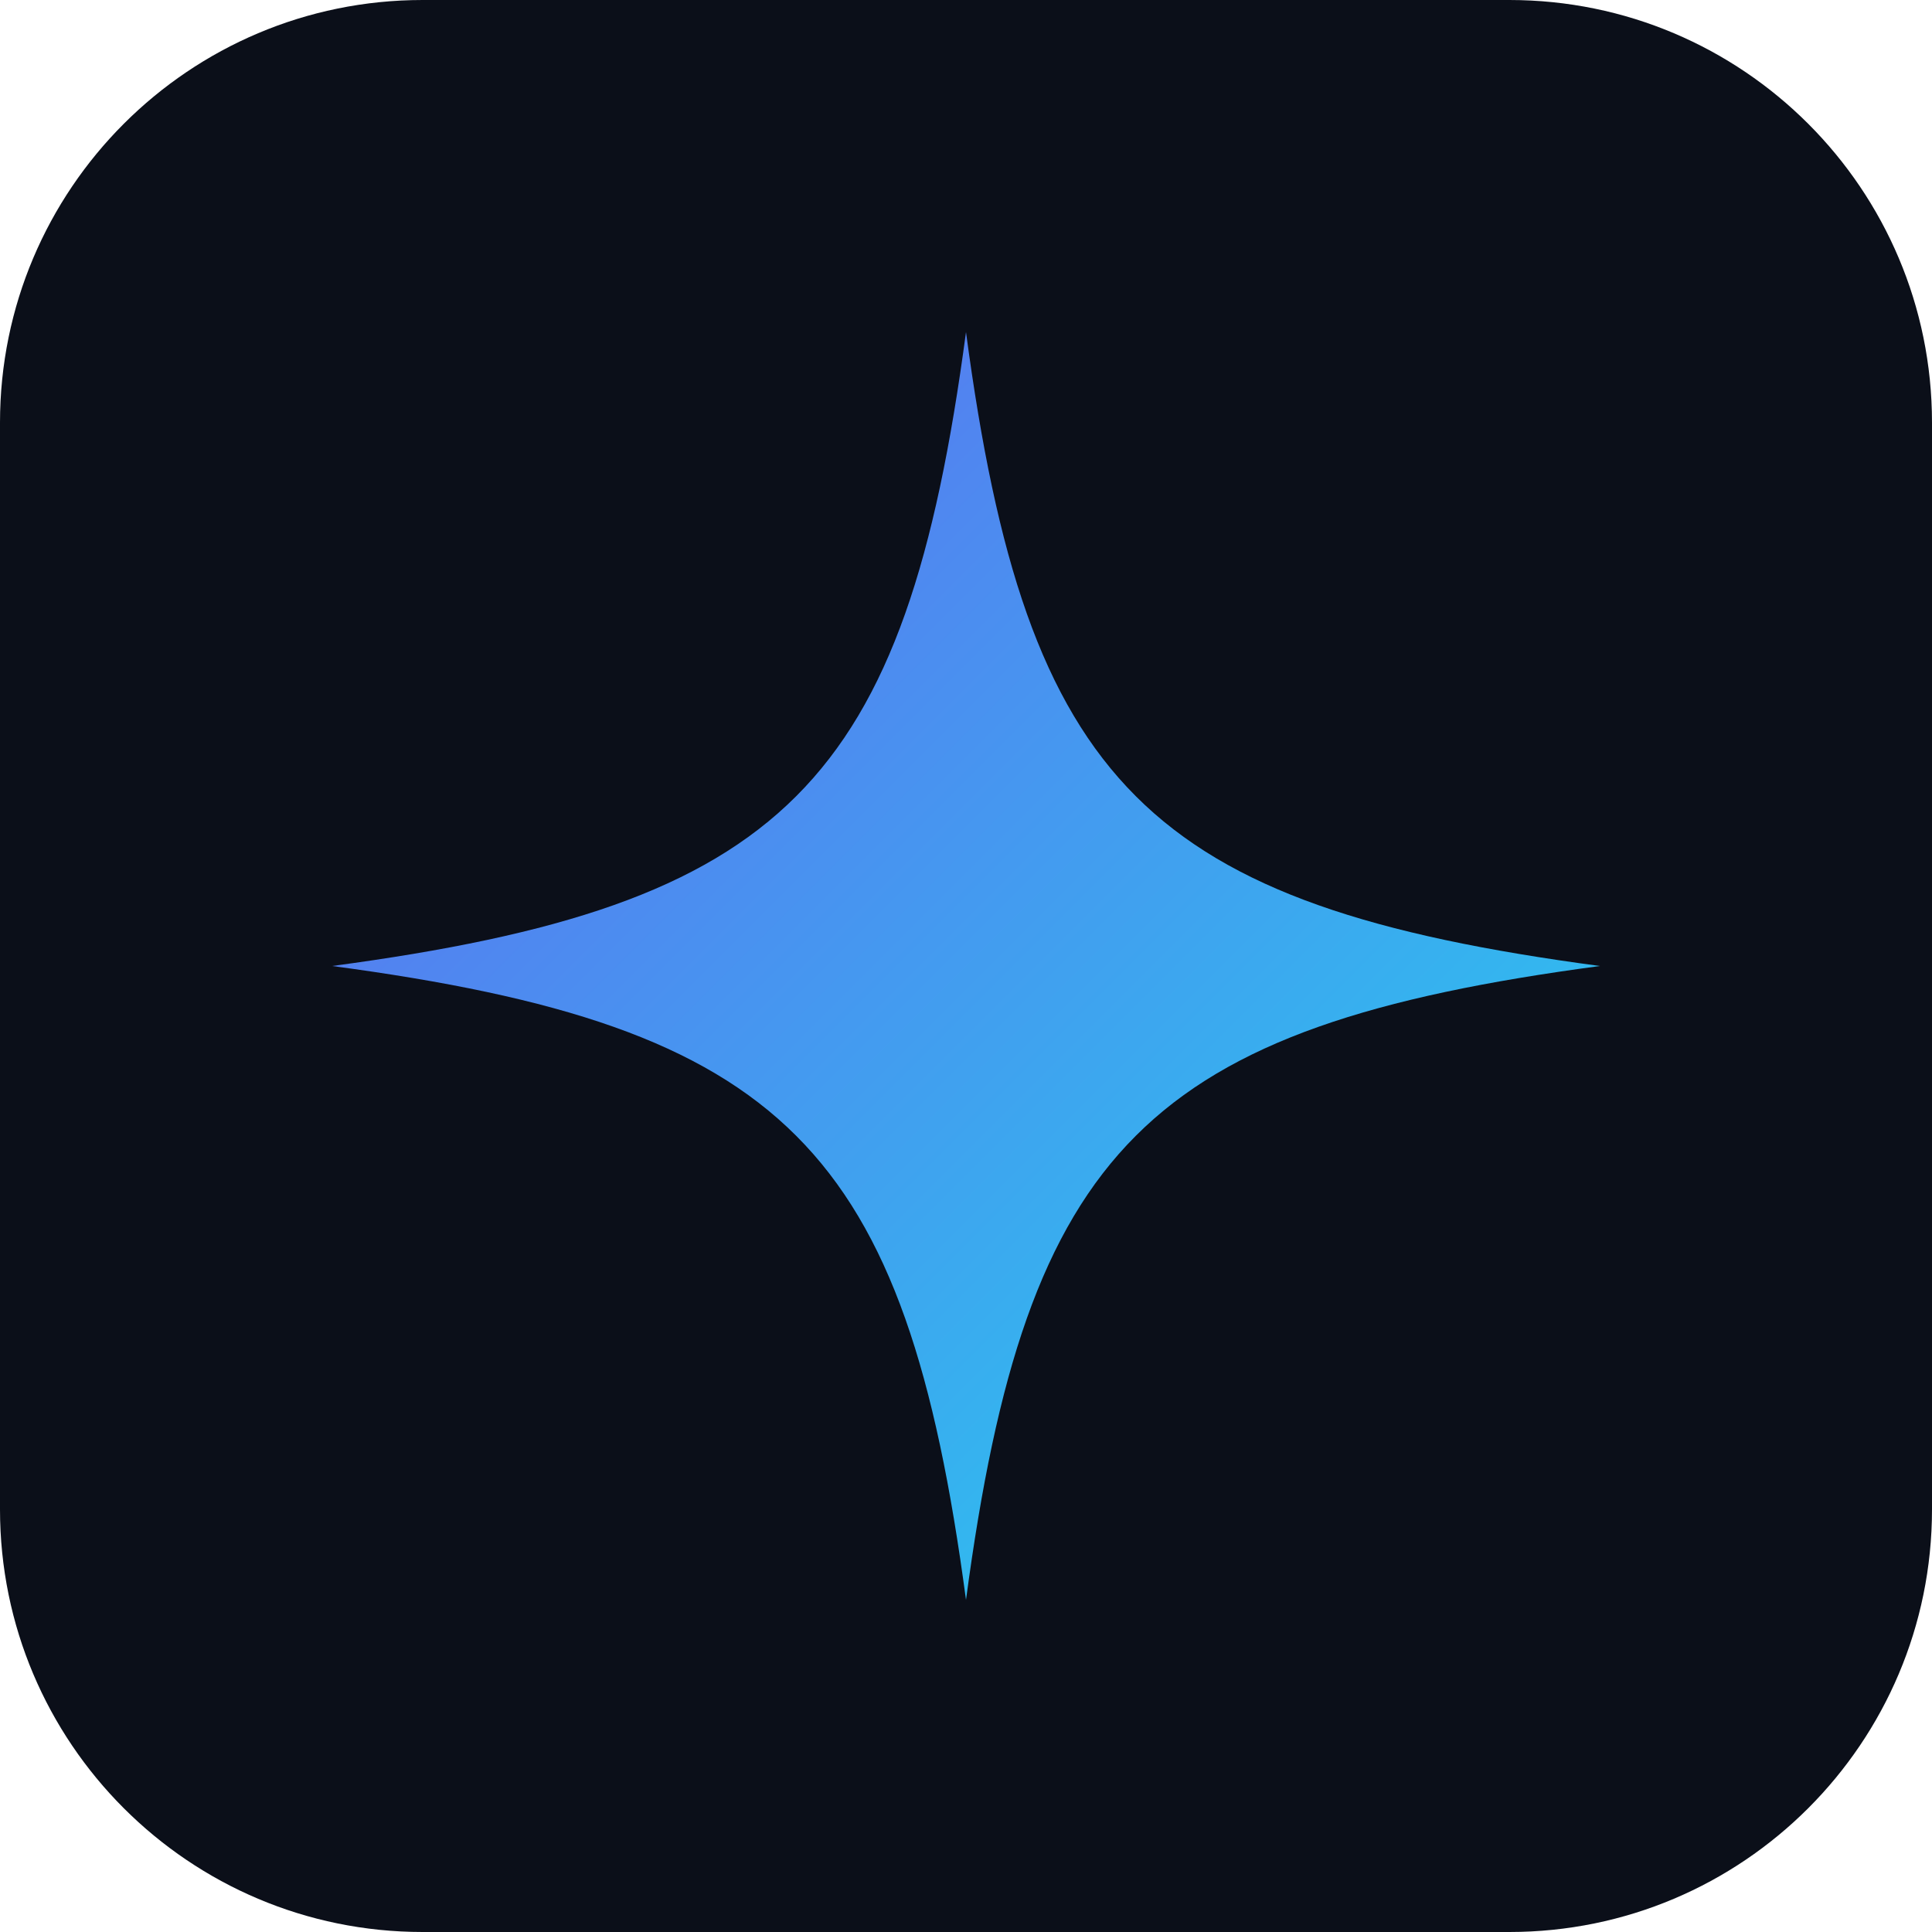
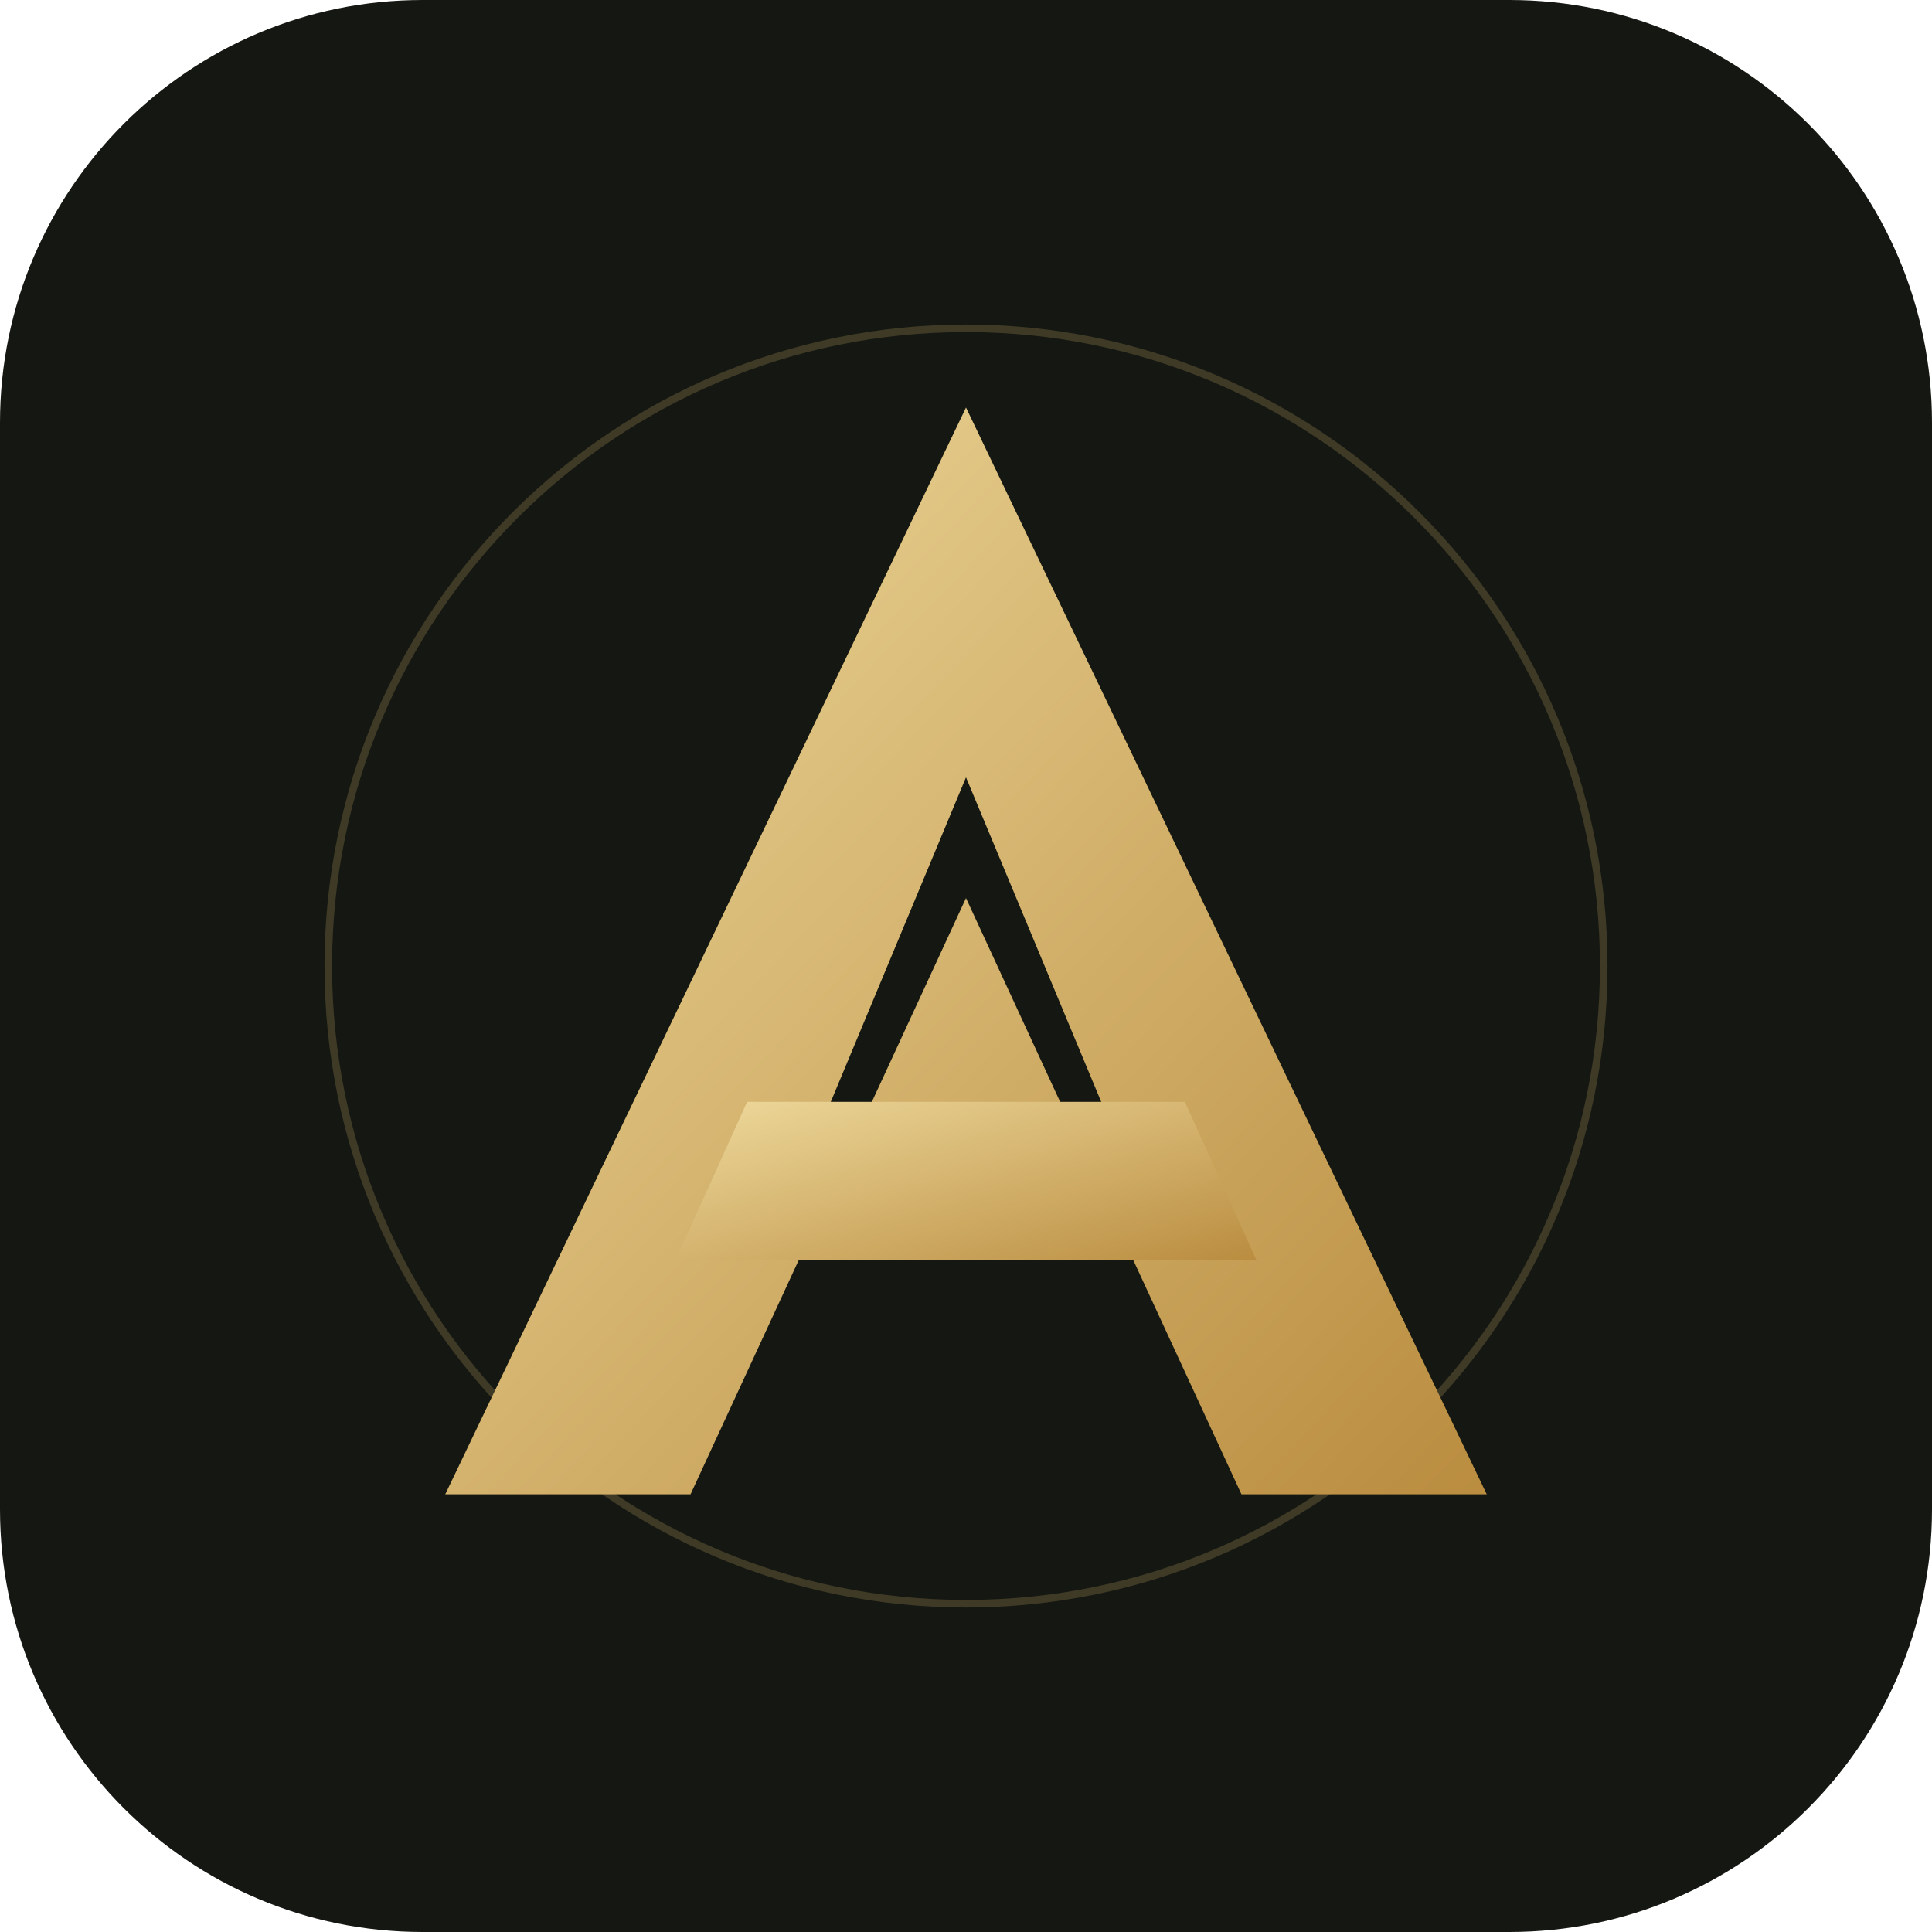
<svg xmlns="http://www.w3.org/2000/svg" viewBox="0 0 512 512">
  <defs>
-     <linearGradient id="g" x1="0" y1="0" x2="1" y2="1">
-       <stop offset="0" stop-color="#6366f1" />
-       <stop offset="1" stop-color="#22d3ee" />
+     <linearGradient id="gold" x1="0" y1="0" x2="1" y2="1">
+       <stop offset="0" stop-color="#eed99c" />
+       <stop offset="1" stop-color="#ba8d40" />
    </linearGradient>
  </defs>
-   <rect width="512" height="512" rx="112" fill="#0b0f19" />
-   <path d="M256 88 C272 208 304 240 424 256 C304 272 272 304 256 424 C240 304 208 272 88 256 C208 240 240 208 256 88 Z" fill="url(#g)" />
+   <rect width="512" height="512" rx="112" fill="#151812" />
+   <circle cx="256" cy="256" r="169" fill="none" stroke="#d5b56d" stroke-opacity=".22" stroke-width="2" />
+   <path d="M256 108 394 396h-65l-73-158-73 158h-65zm0 98-40 96h80z" fill="url(#gold)" fill-rule="evenodd" />
+   <path d="M198 292h116l19 42H179z" fill="url(#gold)" />
</svg>
